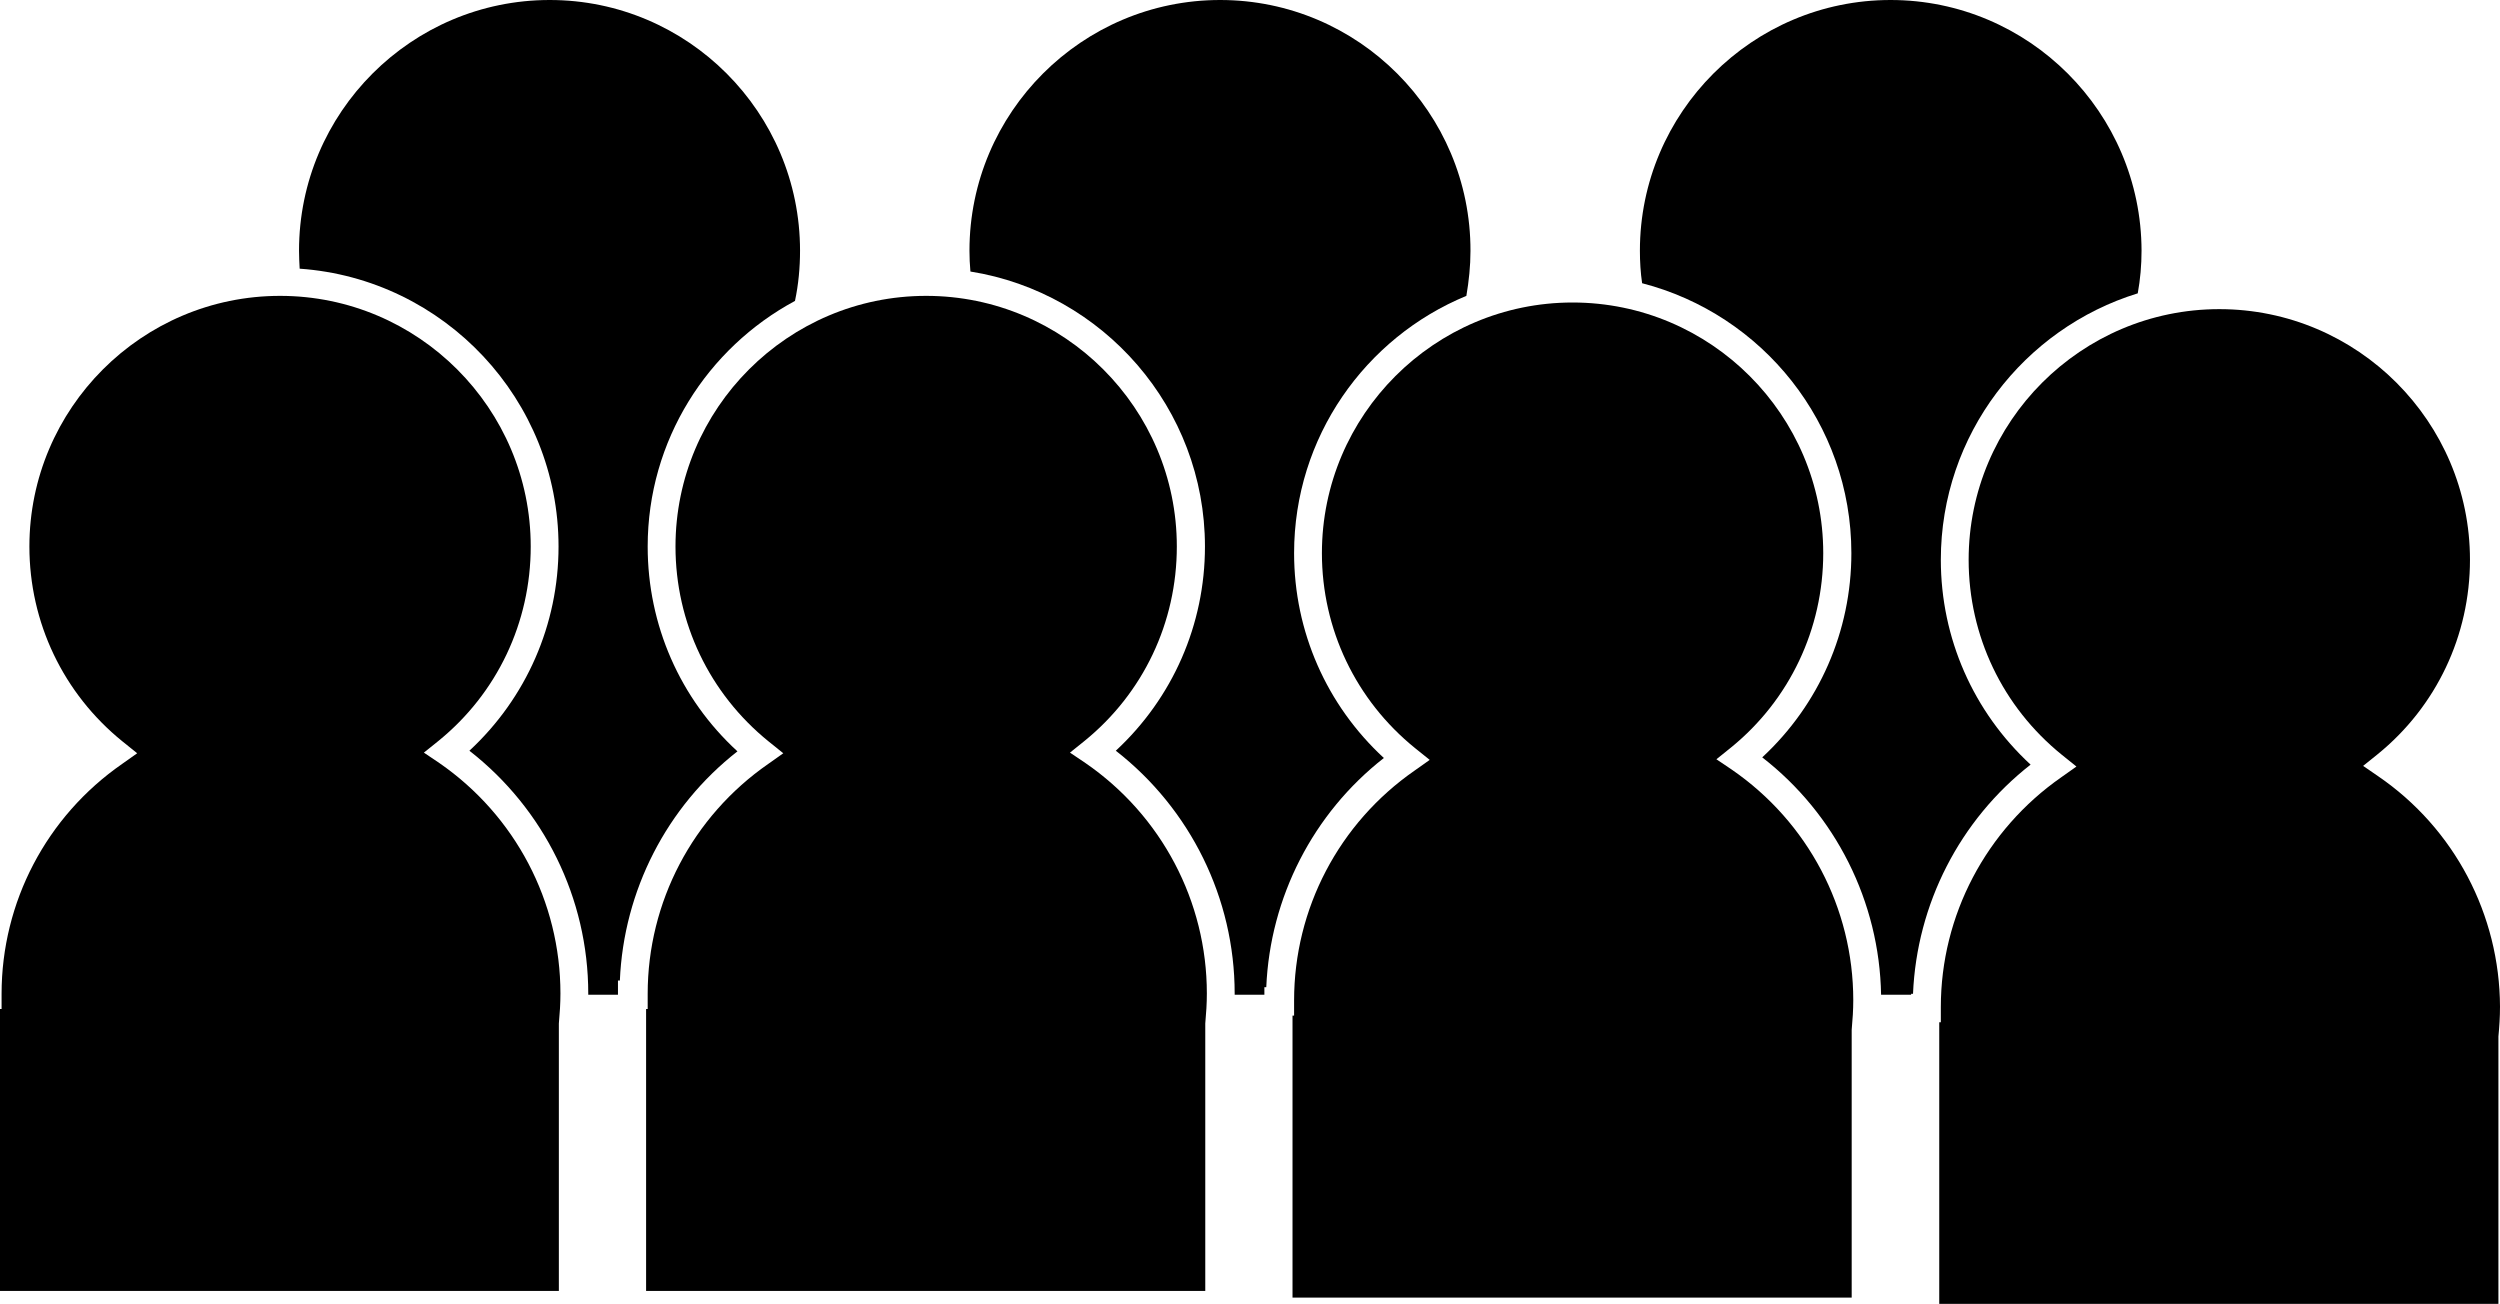
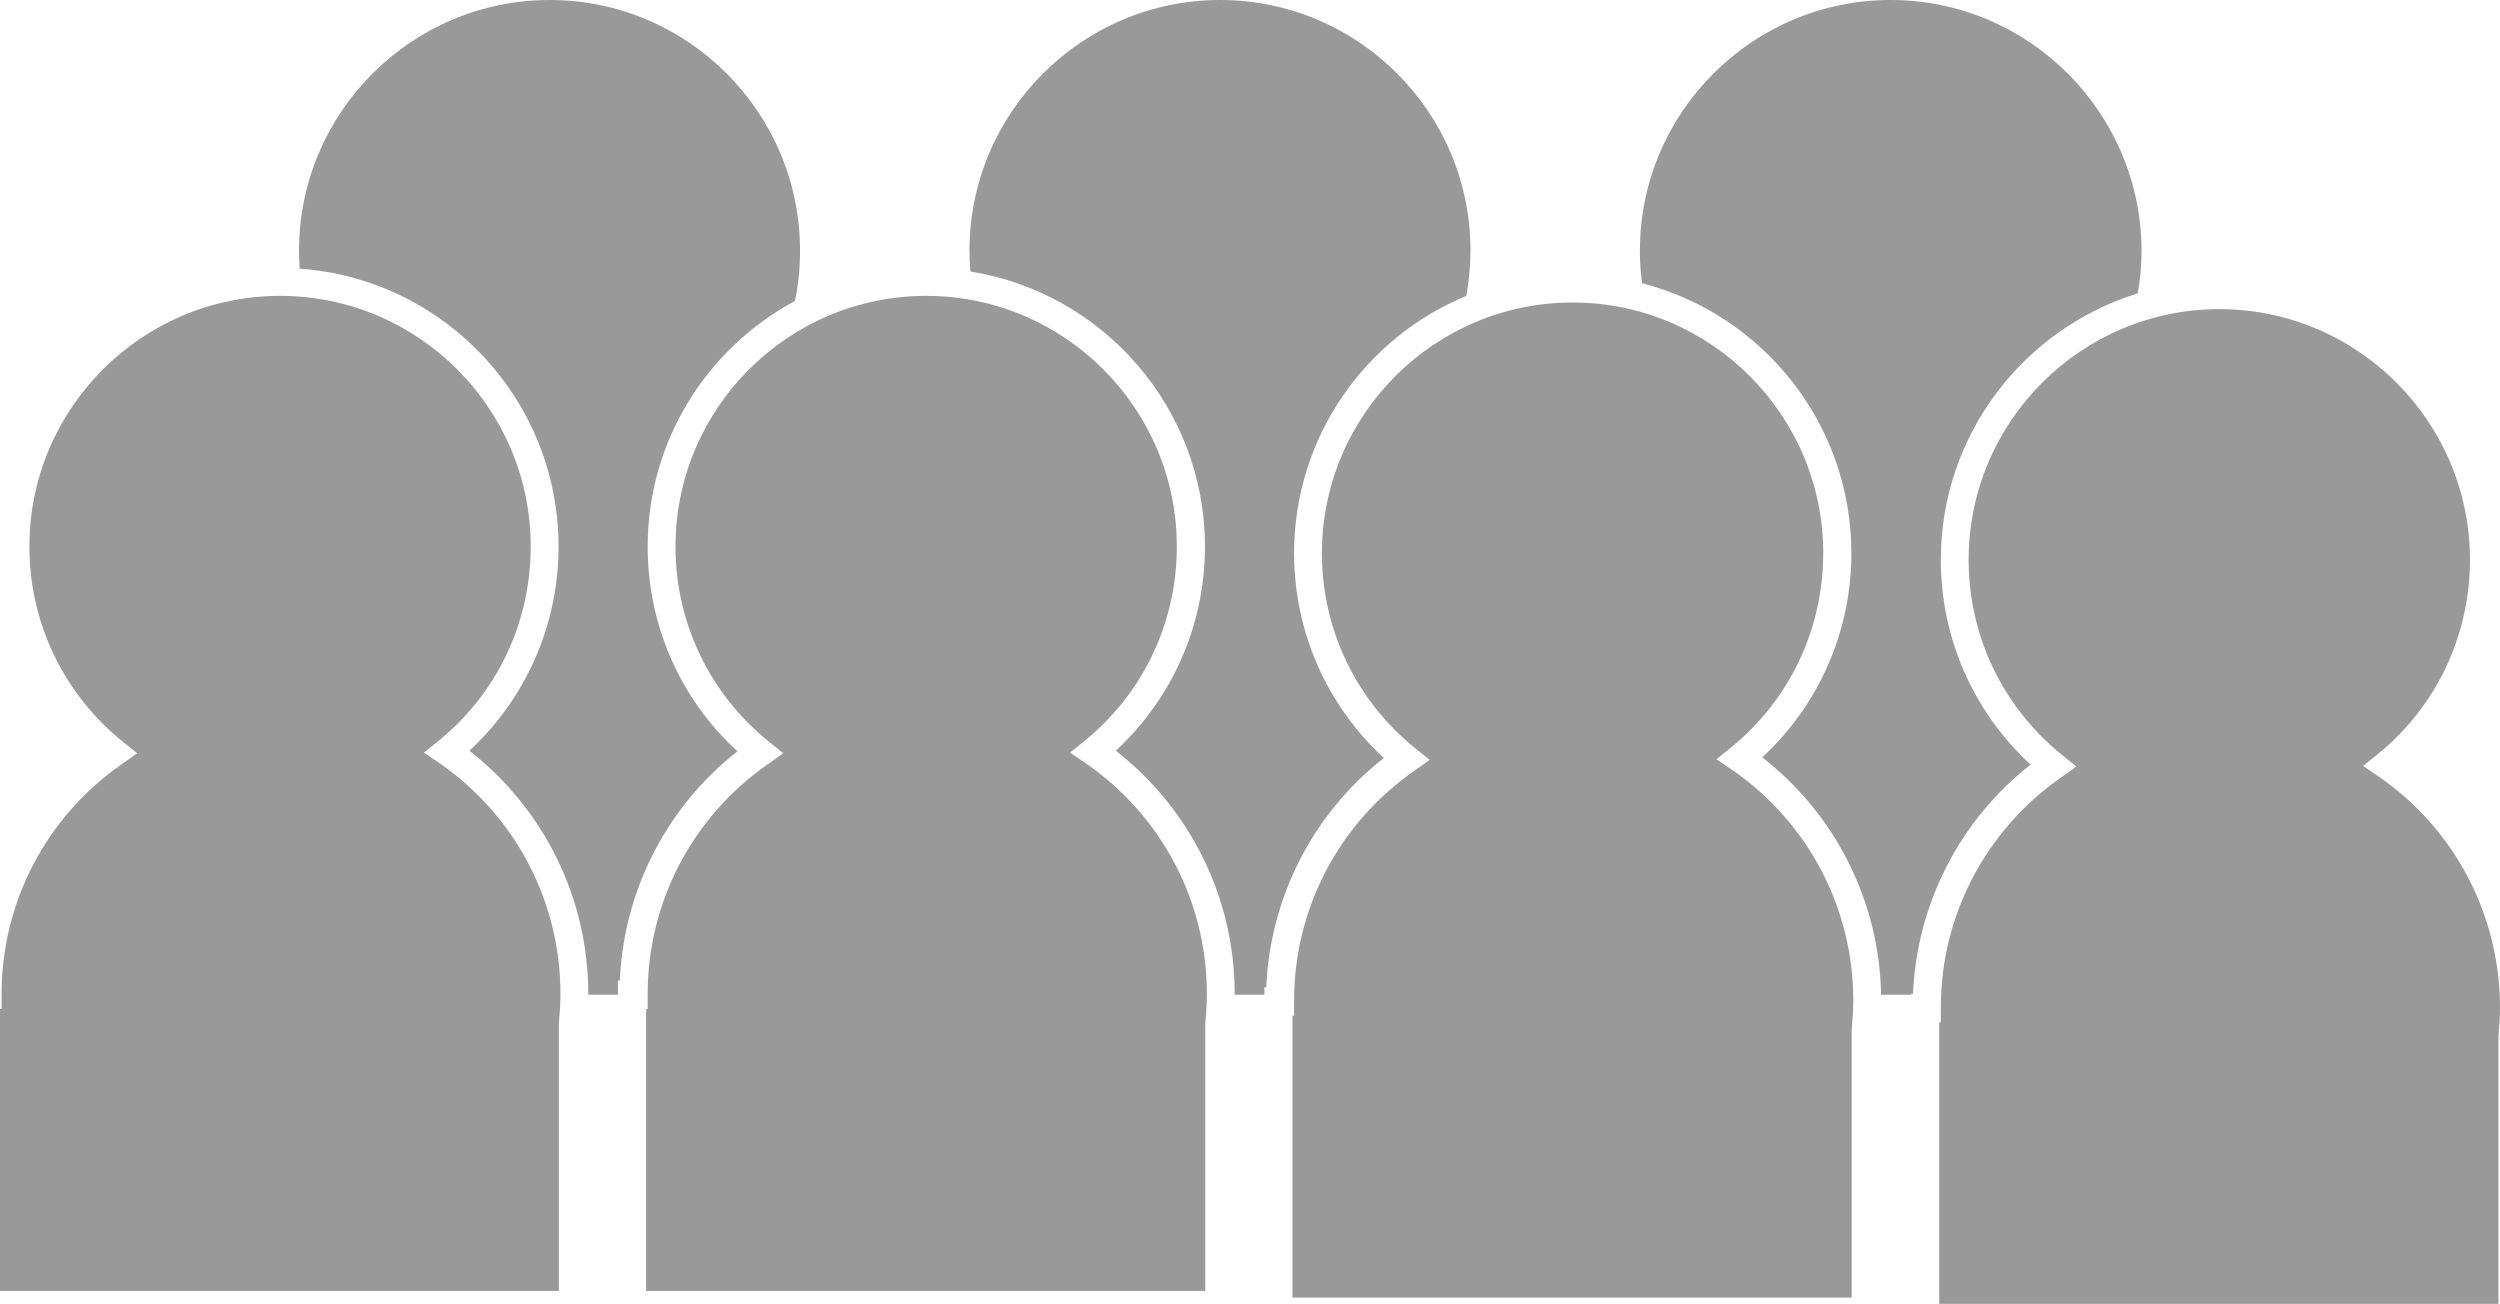
- <svg xmlns="http://www.w3.org/2000/svg" version="1.1" id="Layer_1" x="0px" y="0px" viewBox="812.2 -94.5 790.9 412.5" style="enable-background:new 812.2 -94.5 790.9 412.5;" xml:space="preserve">
-   <path d="M1410.3-94.5c-43.7,0-79.3,35.6-79.3,79.3c0,3.5,0.2,6.9,0.7,10.3c38,9.8,66.2,44.3,66.2,85.4c0,24.7-10.2,47.9-28.2,64.6  c23.2,18,37.1,45.7,37.6,75.1h9.5v-0.3h0.6c1.2-28.4,14.8-55,37.2-72.5c-18.1-16.7-28.4-40-28.4-64.8c0-39.6,26.3-73.2,62.3-84.3  c0.8-4.4,1.2-8.9,1.2-13.5C1489.6-58.9,1454-94.5,1410.3-94.5z" />
-   <path d="M1198.2-94.5c-43.7,0-79.3,35.6-79.3,79.3c0,2.2,0.1,4.4,0.3,6.6c42,6.7,74.2,43.2,74.2,87c0,24.7-10.2,47.9-28.2,64.6  c23.6,18.4,37.6,46.7,37.6,76.8c0,0.1,0,0.3,0,0.4h9.4v-2.4h0.6c1.2-28.4,14.8-55,37.2-72.5c-18.1-16.7-28.4-40-28.4-64.8  c0-36.7,22.5-68.2,54.5-81.4c0.8-4.7,1.3-9.4,1.3-14.2C1277.5-58.9,1241.9-94.5,1198.2-94.5z" />
-   <path d="M986.1-94.5c-43.7,0-79.3,35.6-79.3,79.3c0,1.9,0.1,3.8,0.2,5.7c45.7,3.2,81.9,41.4,81.9,87.9c0,24.7-10.2,47.9-28.2,64.6  c23.6,18.4,37.6,46.7,37.6,76.8c0,0.1,0,0.3,0,0.4h9.4v-4.5h0.6c1.2-28.4,14.8-55,37.2-72.5c-18.2-16.7-28.4-40-28.4-64.8  c0-33.6,18.9-62.8,46.6-77.7c1.1-5.2,1.6-10.5,1.6-15.9C1065.3-58.9,1029.8-94.5,986.1-94.5z" />
-   <path d="M989.5,219.8c0-29.1-14.3-56.3-38.3-72.9l-4.9-3.3l4.6-3.7c18.6-15.1,29.2-37.5,29.2-61.5c0-43.7-35.6-79.3-79.3-79.3  c-43.7,0-79.3,35.6-79.3,79.3c0,24,10.7,46.5,29.5,61.7l4.6,3.7l-4.8,3.4c-23.9,16.6-38.1,43.7-38.1,72.7v4.8h-0.5v89.2H989v-84.6  C989.3,226,989.5,222.9,989.5,219.8z" />
-   <path d="M1194,219.8c0-29.1-14.3-56.3-38.4-72.9l-4.9-3.3l4.6-3.7c18.6-15.1,29.2-37.5,29.2-61.5c0-43.7-35.6-79.3-79.3-79.3  s-79.3,35.6-79.3,79.3c0,24,10.7,46.5,29.5,61.7l4.6,3.7l-4.8,3.4c-23.9,16.6-38.1,43.7-38.1,72.7v4.8h-0.5v89.2h176.9v-84.6  C1193.8,226,1194,222.9,1194,219.8z" />
-   <path d="M1398.5,221.9c0-29.1-14.3-56.3-38.4-72.9l-4.9-3.3l4.6-3.7c18.6-15.1,29.2-37.6,29.2-61.5c0-43.7-35.6-79.3-79.3-79.3  s-79.3,35.6-79.3,79.3c0,24,10.7,46.5,29.5,61.7l4.6,3.7l-4.8,3.4c-23.9,16.6-38.1,43.7-38.1,72.7v4.8h-0.5V316H1398v-84.7  C1398.3,228.1,1398.5,224.9,1398.5,221.9z" />
-   <path d="M1564.6,151.1l-4.8-3.3l4.6-3.7c18.6-15.1,29.2-37.6,29.2-61.5c0-43.7-35.6-79.3-79.3-79.3c-43.7,0-79.3,35.6-79.3,79.3  c0,24,10.7,46.5,29.5,61.7l4.6,3.7l-4.8,3.4c-23.8,16.6-38.1,43.7-38.1,72.7v4.8h-0.5V318h176.9v-84.6c0.3-3.1,0.5-6.3,0.5-9.4  C1603,194.9,1588.7,167.6,1564.6,151.1z" />
+ <svg xmlns="http://www.w3.org/2000/svg" version="1.1" id="Layer_1" x="0px" y="0px" viewBox="0 0 790.9 412.5" style="enable-background:new 0 0 790.9 412.5;" xml:space="preserve">
+   <style type="text/css">
+ 	.st0{fill:#999999;}
+ </style>
+   <path class="st0" d="M598.1,0c-43.7,0-79.3,35.6-79.3,79.3c0,3.5,0.2,6.9,0.7,10.3c38,9.8,66.2,44.3,66.2,85.4  c0,24.7-10.2,47.9-28.2,64.6c23.2,18,37.1,45.7,37.6,75.1h9.5v-0.3h0.6c1.2-28.4,14.8-55,37.2-72.5c-18.1-16.7-28.4-40-28.4-64.8  c0-39.6,26.3-73.2,62.3-84.3c0.8-4.4,1.2-8.9,1.2-13.5C677.4,35.6,641.8,0,598.1,0z" />
+   <path class="st0" d="M386,0c-43.7,0-79.3,35.6-79.3,79.3c0,2.2,0.1,4.4,0.3,6.6c42,6.7,74.2,43.2,74.2,87  c0,24.7-10.2,47.9-28.2,64.6c23.6,18.4,37.6,46.7,37.6,76.8c0,0.1,0,0.3,0,0.4h9.4v-2.4h0.6c1.2-28.4,14.8-55,37.2-72.5  c-18.1-16.7-28.4-40-28.4-64.8c0-36.7,22.5-68.2,54.5-81.4c0.8-4.7,1.3-9.4,1.3-14.2C465.3,35.6,429.7,0,386,0z" />
+   <path class="st0" d="M173.9,0c-43.7,0-79.3,35.6-79.3,79.3c0,1.9,0.1,3.8,0.2,5.7c45.7,3.2,81.9,41.4,81.9,87.9  c0,24.7-10.2,47.9-28.2,64.6c23.6,18.4,37.6,46.7,37.6,76.8c0,0.1,0,0.3,0,0.4h9.4v-4.5h0.6c1.2-28.4,14.8-55,37.2-72.5  c-18.2-16.7-28.4-40-28.4-64.8c0-33.6,18.9-62.8,46.6-77.7c1.1-5.2,1.6-10.5,1.6-15.9C253.1,35.6,217.6,0,173.9,0z" />
+   <path class="st0" d="M177.3,314.3c0-29.1-14.3-56.3-38.3-72.9l-4.9-3.3l4.6-3.7c18.6-15.1,29.2-37.5,29.2-61.5  c0-43.7-35.6-79.3-79.3-79.3S9.3,129.2,9.3,172.9c0,24,10.7,46.5,29.5,61.7l4.6,3.7l-4.8,3.4c-23.9,16.6-38.1,43.7-38.1,72.7v4.8H0  v89.2h176.8v-84.6C177.1,320.5,177.3,317.4,177.3,314.3z" />
+   <path class="st0" d="M381.8,314.3c0-29.1-14.3-56.3-38.4-72.9l-4.9-3.3l4.6-3.7c18.6-15.1,29.2-37.5,29.2-61.5  c0-43.7-35.6-79.3-79.3-79.3s-79.3,35.6-79.3,79.3c0,24,10.7,46.5,29.5,61.7l4.6,3.7l-4.8,3.4c-23.9,16.6-38.1,43.7-38.1,72.7v4.8  h-0.5v89.2h176.9v-84.6C381.6,320.5,381.8,317.4,381.8,314.3z" />
+   <path class="st0" d="M586.3,316.4c0-29.1-14.3-56.3-38.4-72.9l-4.9-3.3l4.6-3.7c18.6-15.1,29.2-37.6,29.2-61.5  c0-43.7-35.6-79.3-79.3-79.3s-79.3,35.6-79.3,79.3c0,24,10.7,46.5,29.5,61.7l4.6,3.7l-4.8,3.4c-23.9,16.6-38.1,43.7-38.1,72.7v4.8  h-0.5v89.2h176.9v-84.7C586.1,322.6,586.3,319.4,586.3,316.4z" />
+   <path class="st0" d="M752.4,245.6l-4.8-3.3l4.6-3.7c18.6-15.1,29.2-37.6,29.2-61.5c0-43.7-35.6-79.3-79.3-79.3  c-43.7,0-79.3,35.6-79.3,79.3c0,24,10.7,46.5,29.5,61.7l4.6,3.7l-4.8,3.4c-23.8,16.6-38.1,43.7-38.1,72.7v4.8h-0.5v89.1h176.9v-84.6  c0.3-3.1,0.5-6.3,0.5-9.4C790.8,289.4,776.5,262.1,752.4,245.6z" />
</svg>
